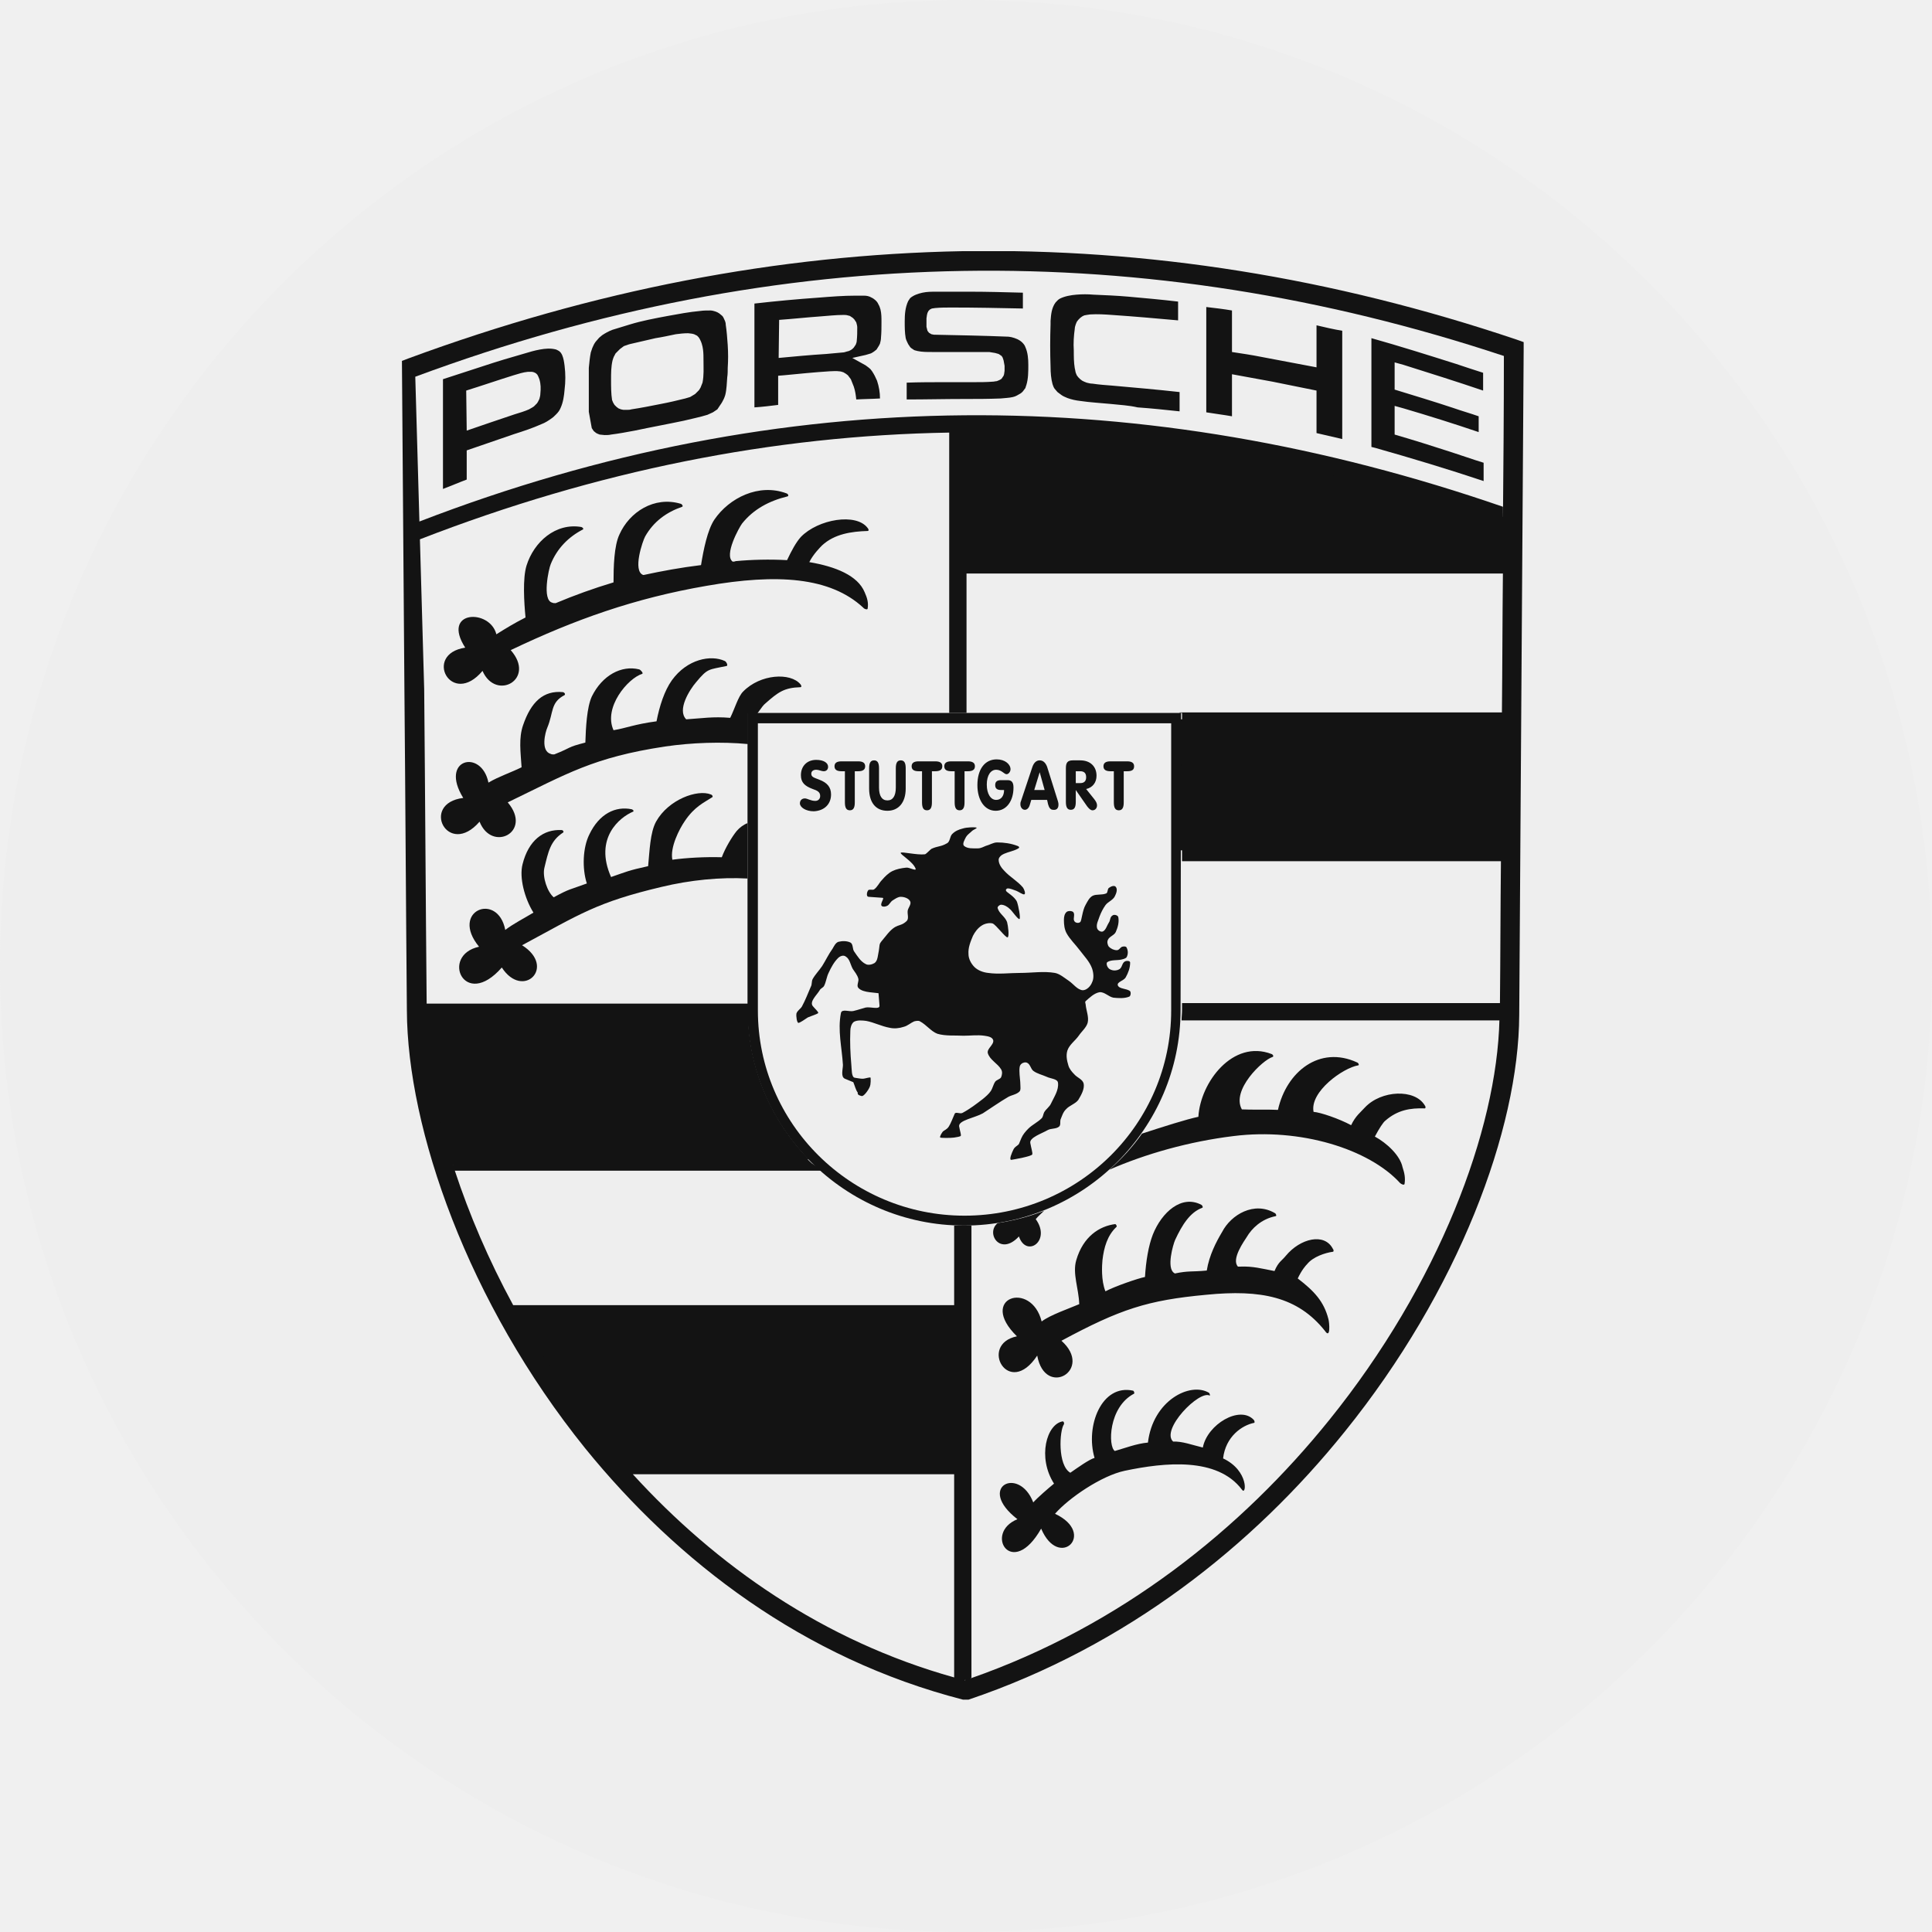
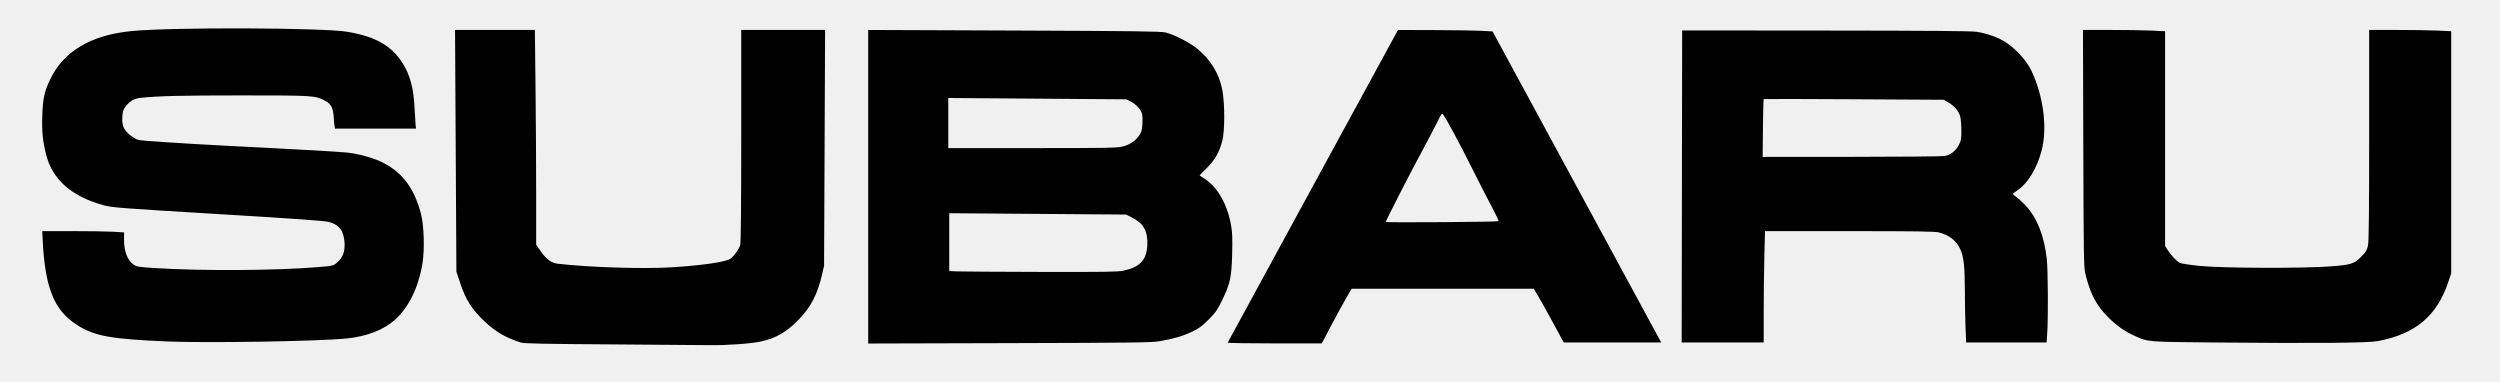
- <svg xmlns="http://www.w3.org/2000/svg" width="100" height="100" viewBox="0 0 100 100" fill="none">
-   <circle cx="50" cy="50" r="50" fill="#EEEEEE" />
-   <g clip-path="url(#clip0_152_29)">
-     <path d="M53.916 68.399C54.351 68.066 55.323 67.734 55.861 67.503C55.835 66.685 55.502 65.917 55.707 65.226C56.065 63.998 56.91 63.46 57.729 63.358C57.78 63.384 57.831 63.486 57.78 63.512C57.319 63.947 57.14 64.561 57.063 65.226C57.038 65.482 56.987 66.275 57.217 66.838C57.703 66.582 58.88 66.173 59.264 66.096C59.315 65.277 59.443 64.484 59.673 63.895C60.134 62.744 61.157 61.823 62.181 62.36C62.232 62.386 62.283 62.488 62.232 62.514C61.593 62.744 61.183 63.409 60.825 64.177C60.722 64.407 60.364 65.635 60.774 65.891C60.774 65.891 60.799 65.891 60.799 65.917C61.541 65.763 61.669 65.84 62.462 65.763C62.59 64.97 62.949 64.279 63.256 63.767C63.716 62.872 64.919 62.155 65.994 62.795C66.045 62.821 66.096 62.949 66.019 62.949C65.277 63.102 64.791 63.588 64.535 64.023C64.407 64.228 63.716 65.175 64.075 65.559C64.1 65.559 64.151 65.559 64.203 65.559C64.842 65.533 65.303 65.661 65.968 65.789C66.173 65.303 66.352 65.252 66.557 64.996C67.299 64.1 68.553 63.793 68.988 64.638C69.039 64.689 69.039 64.791 68.988 64.791C68.604 64.842 67.964 65.047 67.657 65.431C67.58 65.507 67.376 65.738 67.171 66.173C68.041 66.838 68.527 67.376 68.757 68.271C68.808 68.425 68.885 69.346 68.578 68.885C67.171 67.12 65.277 66.736 62.437 67.017C59.392 67.299 57.984 67.759 54.94 69.397C56.628 70.907 54.095 72.391 53.686 70.165C52.202 72.416 50.641 69.576 52.636 69.167C50.59 67.171 53.379 66.25 53.916 68.399Z" fill="#131313" />
-     <path d="M59.11 58.675C60.211 58.317 61.413 57.933 62.028 57.805C62.13 56.014 63.819 53.788 65.815 54.556C65.891 54.581 65.943 54.684 65.866 54.709C65.354 54.863 63.716 56.424 64.279 57.422C64.689 57.447 65.815 57.422 66.147 57.447C66.582 55.477 68.297 54.095 70.242 54.991C70.318 55.016 70.369 55.144 70.293 55.144C69.525 55.272 67.785 56.5 67.99 57.55C68.348 57.575 69.32 57.908 69.934 58.24C70.165 57.754 70.421 57.575 70.651 57.319C71.495 56.424 73.235 56.347 73.747 57.217C73.798 57.268 73.798 57.37 73.747 57.37C73.005 57.345 72.34 57.447 71.7 58.01C71.598 58.087 71.393 58.394 71.163 58.829C71.777 59.162 72.468 59.801 72.596 60.416C72.698 60.722 72.749 60.978 72.698 61.285C72.672 61.362 72.519 61.285 72.468 61.234C70.856 59.469 67.299 58.368 63.844 58.803C61.541 59.085 59.29 59.725 57.422 60.543C58.061 59.98 58.624 59.366 59.11 58.675ZM54.044 62.667C53.89 62.821 53.737 62.949 53.609 63.102C54.428 64.228 53.123 65.124 52.739 63.998C51.767 65.047 50.999 63.819 51.639 63.307C52.457 63.179 53.276 62.974 54.044 62.667Z" fill="#131313" />
-     <path d="M53.481 77.764C53.711 77.508 54.274 77.022 54.556 76.792C53.686 75.436 54.172 73.696 55.016 73.568C55.067 73.593 55.093 73.67 55.067 73.721C54.837 74.054 54.735 75.845 55.4 76.229C55.733 75.999 56.372 75.538 56.654 75.461C56.168 73.824 57.012 71.623 58.65 71.981C58.701 72.007 58.727 72.109 58.701 72.135C57.37 72.826 57.345 74.873 57.703 75.103C58.24 74.95 58.829 74.719 59.417 74.668C59.673 72.493 61.592 71.521 62.565 72.084C62.616 72.109 62.642 72.237 62.616 72.237C62.079 71.93 60.057 74.003 60.722 74.617C61.183 74.591 61.72 74.796 62.258 74.924C62.488 73.721 64.177 72.723 64.893 73.491C64.945 73.542 64.945 73.645 64.919 73.645C64.279 73.772 63.435 74.361 63.307 75.487C64.663 76.127 64.51 77.457 64.279 77.099C63 75.41 60.287 75.692 58.215 76.127C57.012 76.383 55.323 77.534 54.607 78.353C56.782 79.376 54.812 81.296 53.89 79.121C52.381 81.782 50.896 79.351 52.662 78.634C50.513 76.971 52.739 75.845 53.481 77.764Z" fill="#131313" />
-     <path d="M31.577 75.743C29.428 73.261 27.611 70.574 26.152 67.862H49.694V75.743H31.577Z" fill="#131313" />
-     <path d="M61.029 37.232H78.327V44.013H61.029V37.232Z" fill="#131313" />
-     <path d="M78.328 26.946L73.21 25.129L67.248 23.926L60.543 22.468L54.325 21.981H49.592V29.121H78.302L78.328 26.946Z" fill="#131313" />
-     <path d="M25.052 18.936C25.743 18.706 26.434 18.501 27.15 18.297C27.406 18.22 27.662 18.143 27.944 18.092C28.225 18.041 28.506 18.015 28.788 18.092L28.89 18.143C28.993 18.194 29.044 18.271 29.095 18.373C29.172 18.553 29.197 18.732 29.223 18.936C29.274 19.346 29.274 19.755 29.223 20.165C29.197 20.497 29.146 20.83 29.018 21.111C28.967 21.239 28.89 21.342 28.788 21.444C28.711 21.521 28.634 21.598 28.558 21.649C28.379 21.777 28.225 21.879 28.02 21.956C27.56 22.161 27.099 22.314 26.613 22.468C25.794 22.749 24.975 23.031 24.157 23.312V24.822C23.747 24.975 23.338 25.154 22.928 25.308V19.627C23.645 19.397 24.336 19.167 25.052 18.936ZM24.157 22.288C24.975 22.007 25.794 21.726 26.639 21.444C26.894 21.367 27.15 21.291 27.381 21.188L27.56 21.086L27.637 21.035L27.713 20.958L27.79 20.881L27.841 20.804L27.918 20.651C27.944 20.549 27.969 20.472 27.969 20.369C27.995 20.113 27.995 19.883 27.918 19.627L27.867 19.499L27.816 19.397L27.739 19.32L27.637 19.269L27.534 19.244H27.432H27.329C27.074 19.269 26.843 19.346 26.587 19.423C25.768 19.678 24.95 19.96 24.131 20.216L24.157 22.288ZM34.571 16.352C35.134 16.25 35.671 16.147 36.234 16.096C36.413 16.07 36.593 16.07 36.772 16.07C36.848 16.07 36.951 16.096 37.028 16.122C37.104 16.147 37.155 16.173 37.232 16.224C37.283 16.275 37.335 16.301 37.386 16.352C37.437 16.403 37.462 16.48 37.488 16.531C37.539 16.634 37.565 16.71 37.565 16.813C37.616 17.145 37.642 17.503 37.667 17.862C37.693 18.271 37.693 18.655 37.667 19.039C37.667 19.192 37.667 19.371 37.642 19.525C37.616 19.832 37.616 20.139 37.539 20.446C37.514 20.523 37.488 20.6 37.462 20.651C37.411 20.753 37.36 20.856 37.283 20.958L37.13 21.188L36.9 21.342C36.797 21.393 36.72 21.419 36.618 21.47C36.209 21.598 35.799 21.674 35.39 21.777C34.545 21.956 33.701 22.109 32.857 22.288C32.447 22.365 32.038 22.442 31.628 22.493C31.526 22.519 31.398 22.519 31.296 22.519L31.04 22.493C30.963 22.468 30.912 22.442 30.861 22.416L30.733 22.314L30.63 22.161L30.477 21.316V19.039C30.502 18.783 30.528 18.501 30.579 18.245L30.656 18.015C30.707 17.887 30.758 17.785 30.835 17.683L31.014 17.478L31.168 17.35C31.321 17.248 31.5 17.145 31.705 17.069L32.626 16.787C33.215 16.608 33.88 16.48 34.571 16.352ZM33.931 17.503L32.601 17.811C32.498 17.836 32.396 17.887 32.294 17.913L32.191 17.99L32.089 18.066L32.012 18.143L31.935 18.22L31.859 18.297L31.807 18.399C31.756 18.476 31.731 18.578 31.705 18.655C31.628 18.988 31.628 19.32 31.628 19.653C31.628 20.011 31.628 20.369 31.68 20.702L31.731 20.83L31.807 20.958L31.91 21.06L32.012 21.137L32.14 21.188L32.268 21.214H32.422C32.524 21.214 32.601 21.214 32.678 21.188C33.189 21.111 33.701 21.009 34.213 20.907C34.622 20.83 35.057 20.728 35.467 20.625C35.543 20.6 35.646 20.574 35.722 20.549L35.85 20.472L35.978 20.395L36.081 20.293L36.183 20.19L36.26 20.062L36.311 19.934L36.362 19.806C36.439 19.423 36.413 19.064 36.413 18.68C36.413 18.476 36.413 18.271 36.388 18.092L36.362 17.939C36.337 17.836 36.311 17.734 36.26 17.631L36.209 17.529L36.157 17.452L36.081 17.375L36.03 17.35L35.927 17.299L35.825 17.273L35.62 17.248C35.39 17.248 35.185 17.273 34.98 17.299C34.622 17.375 34.264 17.452 33.931 17.503ZM42.376 15.405C43.015 15.354 43.655 15.303 44.295 15.303C44.423 15.303 44.576 15.303 44.704 15.303C44.858 15.303 44.986 15.328 45.114 15.405C45.165 15.431 45.216 15.456 45.241 15.482C45.344 15.559 45.42 15.636 45.472 15.763C45.523 15.84 45.548 15.943 45.574 16.019C45.625 16.224 45.625 16.454 45.625 16.659C45.625 16.941 45.625 17.196 45.6 17.478C45.6 17.58 45.574 17.683 45.548 17.785L45.497 17.887C45.446 17.964 45.42 18.015 45.369 18.092L45.241 18.194C45.19 18.22 45.139 18.271 45.062 18.297C44.986 18.322 44.883 18.348 44.806 18.373L44.115 18.527L44.806 18.911C44.909 18.988 44.986 19.039 45.062 19.116L45.139 19.218C45.241 19.371 45.318 19.525 45.395 19.704C45.497 20.011 45.548 20.318 45.548 20.625C45.139 20.651 44.73 20.651 44.32 20.676C44.295 20.446 44.269 20.241 44.192 20.011L44.09 19.755L44.039 19.627L43.962 19.525L43.885 19.423L43.783 19.346L43.655 19.269C43.578 19.244 43.501 19.218 43.425 19.218C43.271 19.192 43.092 19.218 42.938 19.218C42.145 19.269 41.378 19.346 40.584 19.423L40.277 19.448V20.958C39.868 21.009 39.458 21.06 39.049 21.086V15.712C40.175 15.584 41.275 15.482 42.376 15.405ZM40.303 18.527C41.122 18.45 41.941 18.373 42.759 18.322C43.041 18.297 43.322 18.271 43.604 18.245C43.681 18.245 43.757 18.22 43.834 18.194L43.936 18.169L44.039 18.118L44.115 18.066L44.192 17.99L44.243 17.913L44.295 17.836C44.32 17.759 44.346 17.708 44.346 17.631C44.371 17.401 44.371 17.171 44.371 16.941C44.371 16.864 44.346 16.787 44.32 16.685L44.269 16.608L44.218 16.531L44.141 16.454L44.064 16.403L43.988 16.352L43.885 16.326C43.809 16.301 43.732 16.301 43.655 16.301C43.245 16.301 42.836 16.352 42.452 16.378C41.736 16.429 41.045 16.506 40.328 16.557L40.303 18.527ZM49.003 19.781C49.464 19.781 49.924 19.781 50.41 19.781C50.717 19.781 51.05 19.781 51.383 19.755C51.459 19.755 51.511 19.73 51.587 19.73C51.664 19.704 51.715 19.678 51.767 19.653L51.843 19.602L51.894 19.525L51.946 19.448L51.971 19.371L51.997 19.192V18.936L51.946 18.655L51.92 18.578L51.894 18.501L51.843 18.425L51.767 18.373L51.69 18.322L51.511 18.271L51.204 18.22H50.82H48.235C47.979 18.22 47.724 18.22 47.493 18.169C47.416 18.143 47.365 18.143 47.314 18.118L47.237 18.066L47.161 18.015L47.109 17.964L47.058 17.887L47.007 17.811C46.956 17.708 46.905 17.606 46.879 17.503C46.828 17.222 46.828 16.915 46.828 16.634C46.828 16.275 46.853 15.917 47.007 15.584C47.033 15.533 47.084 15.482 47.109 15.431C47.288 15.277 47.519 15.2 47.749 15.149C47.979 15.098 48.235 15.098 48.466 15.098C49.029 15.098 49.592 15.098 50.154 15.098C51.076 15.098 52.022 15.124 52.944 15.149V15.968C51.715 15.943 50.487 15.917 49.259 15.917C48.977 15.917 48.696 15.917 48.414 15.943C48.363 15.943 48.286 15.968 48.235 15.968L48.133 16.019L48.056 16.096L48.005 16.198L47.979 16.301L47.954 16.48C47.954 16.634 47.954 16.761 47.954 16.915L47.979 17.017L48.005 17.12L48.082 17.222L48.21 17.299L48.338 17.324C49.617 17.35 50.922 17.375 52.202 17.427L52.355 17.452C52.56 17.503 52.764 17.58 52.918 17.734C52.995 17.811 53.046 17.887 53.072 17.964C53.2 18.245 53.225 18.578 53.225 18.885C53.225 19.244 53.225 19.602 53.123 19.934C53.097 19.986 53.097 20.037 53.072 20.088L52.995 20.19C52.944 20.267 52.892 20.318 52.816 20.369C52.688 20.446 52.56 20.523 52.432 20.549C52.227 20.6 51.997 20.6 51.792 20.625C51.152 20.651 50.538 20.651 49.898 20.651C48.901 20.651 47.903 20.676 46.93 20.676C46.93 20.395 46.93 20.088 46.93 19.806C47.596 19.781 48.261 19.781 48.926 19.781H49.003ZM57.473 20.907C56.961 20.856 56.424 20.83 55.912 20.753C55.681 20.728 55.451 20.676 55.246 20.6C55.144 20.549 55.042 20.523 54.94 20.446C54.863 20.395 54.812 20.344 54.735 20.293C54.684 20.241 54.632 20.165 54.581 20.113C54.53 20.037 54.505 19.96 54.479 19.883C54.402 19.602 54.377 19.295 54.377 18.988C54.351 18.245 54.351 17.529 54.377 16.787V16.608C54.402 16.275 54.428 15.943 54.632 15.661C54.709 15.584 54.76 15.508 54.863 15.456C55.119 15.328 55.426 15.277 55.707 15.252C56.014 15.226 56.296 15.226 56.603 15.252C57.191 15.277 57.805 15.303 58.394 15.354C59.264 15.431 60.108 15.508 60.978 15.61V16.582C59.827 16.48 58.701 16.378 57.55 16.301C57.191 16.275 56.807 16.25 56.424 16.275L56.245 16.301L56.117 16.326L56.014 16.378L55.912 16.454L55.809 16.557L55.733 16.659L55.681 16.787C55.656 16.864 55.63 16.941 55.63 17.017C55.579 17.375 55.554 17.759 55.579 18.143C55.579 18.45 55.579 18.757 55.63 19.064C55.656 19.141 55.656 19.218 55.681 19.295L55.733 19.423L55.809 19.525L55.912 19.627L56.014 19.704L56.117 19.755L56.245 19.806C56.347 19.832 56.449 19.858 56.552 19.858C56.884 19.909 57.242 19.934 57.575 19.96C58.727 20.062 59.904 20.165 61.055 20.293C61.055 20.6 61.055 20.881 61.055 21.188V21.291C60.339 21.214 59.597 21.137 58.88 21.086C58.445 20.983 57.959 20.958 57.473 20.907ZM65.303 18.476C66.25 18.655 67.196 18.834 68.143 19.013V16.838C68.578 16.941 69.013 17.043 69.474 17.12V22.724C69.039 22.621 68.604 22.519 68.143 22.416V20.216C67.376 20.062 66.633 19.909 65.866 19.755C65.175 19.627 64.458 19.499 63.767 19.371V21.547C63.333 21.47 62.898 21.419 62.437 21.342V15.891C62.872 15.943 63.333 15.994 63.767 16.07V18.22C64.279 18.297 64.791 18.373 65.303 18.476ZM75.359 18.834C75.82 18.988 76.28 19.141 76.766 19.295V20.216C75.41 19.755 74.028 19.32 72.647 18.885L72.186 18.757V20.165C73.184 20.472 74.208 20.779 75.206 21.111C75.641 21.265 76.101 21.393 76.536 21.547V22.365C75.257 21.93 73.952 21.521 72.647 21.137L72.186 21.009V22.493C73.159 22.775 74.131 23.082 75.078 23.389C75.641 23.568 76.204 23.773 76.792 23.952V24.899C74.95 24.284 73.082 23.721 71.188 23.184L70.984 23.133V17.503C72.442 17.913 73.901 18.373 75.359 18.834Z" fill="#131313" />
-     <path d="M22.851 60.006C22.033 57.268 21.598 54.709 21.572 52.508H38.716C38.767 55.4 39.97 58.061 41.864 60.006H22.851Z" fill="#131313" />
-     <path d="M20.804 18.68L21.137 18.553C30.707 15.021 40.252 13.179 49.822 13C59.392 12.846 68.936 14.356 78.507 17.58L78.865 17.708V18.066C78.788 29.556 78.711 41.045 78.635 52.534C78.609 58.471 75.487 66.813 69.602 74.105C64.868 79.991 58.317 85.211 50.129 87.974H49.847C41.582 85.85 35.057 80.835 30.298 74.975C24.208 67.427 21.086 58.419 21.06 52.304C21.009 46.751 20.984 41.198 20.932 35.671L20.804 18.68ZM31.961 75.436H49.361V68.45H27.048C26.971 68.322 26.895 68.194 26.843 68.066C28.046 70.216 29.453 72.34 31.065 74.361C31.372 74.719 31.654 75.078 31.961 75.436ZM49.387 76.306H32.754C37.053 81.014 42.606 84.929 49.387 86.823V76.306ZM32.396 75.922C32.37 75.897 32.37 75.897 32.37 75.871C32.37 75.897 32.396 75.922 32.396 75.922ZM26.562 67.555H49.387V63.435C49.566 63.435 49.745 63.435 49.924 63.435C50.052 63.435 50.154 63.435 50.282 63.435V86.848C50.257 86.848 50.231 86.874 50.231 86.874C58.01 84.162 64.254 79.146 68.808 73.491C74.464 66.48 77.483 58.496 77.611 52.764C77.611 52.79 77.611 52.79 77.611 52.816H61.158C61.158 52.636 61.183 52.457 61.183 52.278V51.92H77.637C77.662 49.464 77.662 47.007 77.688 44.576H61.183V43.706H77.688C77.713 41.71 77.713 39.74 77.739 37.77H61.183V36.9H61.055V36.874H77.739C77.764 34.469 77.764 32.089 77.79 29.684H50.027V36.9H49.131V22.391C40.021 22.544 30.886 24.361 21.726 27.918L21.7 26.997C31.117 23.363 40.533 21.572 49.924 21.495C59.238 21.419 68.527 23.031 77.79 26.229C77.79 26.536 77.79 26.843 77.79 27.15C77.816 24.233 77.841 21.316 77.841 18.425C68.501 15.328 59.162 13.87 49.847 14.023C40.38 14.177 30.938 15.994 21.495 19.499L21.956 35.671C22.007 41.096 22.033 46.521 22.084 51.971C22.084 51.971 22.084 51.971 22.084 51.946H38.742V52.304C38.742 52.483 38.742 52.662 38.768 52.841H22.058C22.11 54.888 22.544 57.268 23.287 59.776C23.287 59.75 23.261 59.724 23.261 59.699H41.531C41.685 59.878 41.838 60.057 42.017 60.211L42.58 60.595H23.542C24.285 62.846 25.282 65.201 26.562 67.555ZM23.491 60.415C23.466 60.364 23.466 60.313 23.44 60.288C23.466 60.339 23.491 60.364 23.491 60.415ZM23.389 60.083C23.363 60.032 23.363 59.98 23.338 59.929C23.363 59.98 23.389 60.032 23.389 60.083ZM77.585 52.304V52.33C77.585 52.33 77.585 52.33 77.585 52.304ZM77.585 52.457V52.483C77.585 52.483 77.585 52.483 77.585 52.457ZM77.585 52.457C77.585 52.432 77.585 52.432 77.585 52.432V52.457ZM77.585 52.381C77.585 52.355 77.585 52.355 77.585 52.355V52.381ZM77.585 51.997C77.585 51.971 77.585 51.971 77.585 51.971V51.997ZM50.027 28.814H77.764C77.764 28.967 77.764 29.095 77.764 29.249C77.764 28.558 77.764 27.867 77.764 27.176C68.527 23.952 59.29 22.34 50.027 22.391V28.814ZM49.975 86.951C49.95 86.951 49.95 86.951 49.924 86.976C49.95 86.976 49.95 86.976 49.975 86.951ZM49.617 86.9C49.54 86.874 49.489 86.874 49.412 86.848C49.489 86.848 49.566 86.874 49.617 86.9Z" fill="#131313" />
-     <path d="M25.692 32.831C26.178 32.524 26.69 32.217 27.201 31.961C27.125 31.168 27.048 29.94 27.253 29.274C27.637 28.046 28.762 27.048 30.093 27.278C30.17 27.304 30.221 27.381 30.17 27.406C29.428 27.79 28.839 28.379 28.506 29.198C28.404 29.428 28.046 31.066 28.583 31.193C28.634 31.219 28.686 31.219 28.762 31.219C29.735 30.81 30.733 30.451 31.756 30.144C31.756 29.351 31.782 28.251 32.063 27.662C32.575 26.511 33.855 25.666 35.236 26.076C35.313 26.101 35.364 26.204 35.313 26.229C34.494 26.511 33.829 26.997 33.394 27.765C33.266 27.995 32.729 29.556 33.292 29.761H33.317C34.264 29.556 35.236 29.377 36.285 29.249C36.413 28.455 36.618 27.432 36.976 26.895C37.744 25.769 39.279 25.001 40.712 25.538C40.789 25.564 40.84 25.666 40.764 25.692C39.817 25.922 38.998 26.357 38.409 27.099C38.256 27.304 37.462 28.737 37.923 29.07C37.974 29.07 38.026 29.07 38.077 29.044C38.895 28.967 39.842 28.942 40.738 28.993C40.968 28.507 41.199 28.072 41.454 27.79C42.35 26.869 44.32 26.536 44.909 27.329C44.96 27.381 44.986 27.483 44.909 27.483C44.064 27.509 43.194 27.637 42.555 28.225C42.452 28.328 42.094 28.686 41.889 29.095C43.245 29.325 44.397 29.786 44.755 30.656C44.883 30.938 44.96 31.193 44.909 31.5C44.909 31.577 44.73 31.526 44.678 31.449C42.964 29.863 40.226 29.684 36.567 30.323C32.857 30.963 29.76 32.063 26.434 33.65C27.765 35.16 25.666 36.311 24.975 34.725C23.363 36.644 21.879 33.855 24.08 33.522C22.826 31.577 25.359 31.5 25.692 32.831Z" fill="#131313" />
-     <path d="M26.152 48.133C26.587 47.8 27.15 47.519 27.611 47.237C27.15 46.495 26.869 45.421 27.048 44.73C27.355 43.502 28.123 42.913 29.07 42.964C29.146 42.964 29.197 43.066 29.146 43.092C28.481 43.527 28.379 44.09 28.174 44.934C28.072 45.395 28.327 46.163 28.66 46.444C29.505 45.984 29.479 46.06 30.375 45.728C30.119 44.934 30.17 43.86 30.503 43.194C31.014 42.12 31.859 41.71 32.703 41.889C32.78 41.915 32.831 41.992 32.754 42.017C32.089 42.299 30.733 43.373 31.628 45.395C32.447 45.114 32.498 45.062 33.547 44.832C33.624 44.039 33.65 43.092 33.957 42.529C34.597 41.378 36.106 40.84 36.797 41.122C36.874 41.147 36.925 41.25 36.848 41.275C36.465 41.531 35.953 41.736 35.441 42.504C35.16 42.913 34.673 43.86 34.801 44.499C35.543 44.397 36.516 44.346 37.36 44.371C37.539 43.885 37.898 43.297 38.128 43.015C38.281 42.836 38.486 42.683 38.691 42.606V45.472C37.283 45.395 35.722 45.549 34.238 45.907C30.886 46.7 30.016 47.314 27.022 48.926C28.814 50.052 27.074 51.767 25.973 50.078C24.029 52.304 22.775 49.438 24.796 49.003C23.261 47.135 25.769 46.137 26.152 48.133Z" fill="#131313" />
-     <path d="M25.282 40.508C25.794 40.201 26.485 39.97 26.997 39.714C26.946 38.921 26.843 38.205 27.073 37.539C27.483 36.337 28.123 35.723 29.146 35.825C29.223 35.85 29.274 35.927 29.223 35.978C28.481 36.362 28.66 36.874 28.327 37.667C28.225 37.898 27.969 38.87 28.506 39.023C28.558 39.049 28.609 39.049 28.686 39.049C29.658 38.665 29.3 38.691 30.298 38.435C30.323 37.667 30.374 36.618 30.63 36.055C31.168 34.955 32.166 34.417 33.087 34.648C33.164 34.673 33.317 34.853 33.24 34.878C32.498 35.108 31.219 36.618 31.756 37.795C32.396 37.693 32.831 37.488 33.982 37.335C34.136 36.541 34.392 35.748 34.776 35.211C35.569 34.111 36.797 33.88 37.514 34.213C37.59 34.238 37.693 34.443 37.616 34.469C36.669 34.673 36.644 34.571 36.029 35.313C35.697 35.697 35.032 36.746 35.518 37.232C36.337 37.181 36.9 37.079 37.795 37.156C38.025 36.695 38.205 36.055 38.46 35.799C39.356 34.878 40.917 34.801 41.429 35.416C41.48 35.467 41.505 35.569 41.429 35.569C40.584 35.595 40.277 35.825 39.612 36.413C39.535 36.465 39.382 36.669 39.203 36.925H38.716V38.512C37.334 38.384 35.825 38.435 34.417 38.64C30.707 39.203 29.351 40.047 26.28 41.531C27.585 43.066 25.461 44.141 24.822 42.529C23.184 44.423 21.726 41.582 23.977 41.301C22.724 39.279 24.924 38.742 25.282 40.508Z" fill="#131313" />
-     <path d="M60.62 37.437V52.304C60.62 58.164 55.835 62.923 49.924 62.923C44.039 62.923 39.228 58.164 39.228 52.304V37.437H60.62ZM61.132 36.9H38.691V52.278C38.691 58.394 43.732 63.435 49.899 63.435C56.091 63.435 61.106 58.394 61.106 52.278L61.132 36.9Z" fill="#131313" />
-     <path d="M49.438 47.8C49.541 47.903 49.771 47.775 49.847 47.672C50.027 47.391 50.001 47.033 50.027 46.674C50.052 46.291 50.052 45.958 49.924 45.6C49.72 44.986 49.438 44.499 48.747 44.397C48.67 44.371 48.517 44.525 48.568 44.576C49.029 45.062 49.208 45.037 49.336 45.779C49.464 46.495 49.387 47.749 49.438 47.8ZM44.602 56.731C44.704 56.756 44.934 56.449 45.011 56.27C45.088 56.117 45.062 55.809 45.062 55.784C45.037 55.733 44.781 55.835 44.653 55.835C44.525 55.835 44.423 55.809 44.244 55.784C44.065 55.758 44.09 55.349 44.065 55.119C44.013 54.53 43.988 53.941 44.013 53.353C44.013 53.2 44.065 52.995 44.193 52.892C44.372 52.79 44.627 52.816 44.832 52.841C45.242 52.918 45.625 53.123 46.06 53.2C46.291 53.251 46.547 53.225 46.777 53.148C46.982 53.097 47.135 52.944 47.314 52.867C47.417 52.841 47.545 52.816 47.621 52.867C47.954 53.046 48.184 53.379 48.517 53.507C48.952 53.635 49.413 53.583 49.873 53.609C50.231 53.609 50.59 53.558 50.948 53.609C51.101 53.635 51.357 53.66 51.408 53.839C51.46 54.069 51.076 54.274 51.127 54.505C51.229 54.863 51.639 55.042 51.818 55.349C51.895 55.477 51.869 55.63 51.818 55.758C51.767 55.861 51.587 55.886 51.511 55.989C51.408 56.142 51.383 56.321 51.281 56.475C51.178 56.628 51.025 56.756 50.871 56.884C50.538 57.14 50.206 57.396 49.822 57.601C49.694 57.678 49.464 57.524 49.413 57.652C49.31 57.882 49.208 58.164 49.105 58.317C49.003 58.471 48.875 58.496 48.798 58.573C48.722 58.675 48.619 58.855 48.67 58.88C48.722 58.906 49.208 58.906 49.387 58.88C49.566 58.855 49.668 58.829 49.72 58.803C49.771 58.752 49.694 58.599 49.643 58.292C49.617 57.984 50.462 57.857 50.871 57.626C51.306 57.345 51.741 57.038 52.176 56.782C52.355 56.679 52.611 56.654 52.765 56.5C52.841 56.424 52.816 56.296 52.816 56.193C52.816 55.937 52.765 55.682 52.765 55.426C52.765 55.298 52.765 55.144 52.867 55.067C52.944 54.991 53.097 54.965 53.174 55.016C53.328 55.093 53.353 55.323 53.481 55.426C53.686 55.579 53.942 55.63 54.172 55.733C54.377 55.835 54.735 55.835 54.761 56.04C54.812 56.424 54.556 56.782 54.402 57.114C54.325 57.294 54.146 57.396 54.044 57.575C53.993 57.678 53.993 57.805 53.916 57.882C53.711 58.087 53.43 58.215 53.225 58.419C53.072 58.573 52.944 58.727 52.867 58.906C52.816 59.008 52.79 59.11 52.739 59.213C52.662 59.315 52.534 59.341 52.458 59.494C52.381 59.648 52.202 60.057 52.355 60.032C52.509 60.006 53.404 59.852 53.43 59.75C53.456 59.673 53.379 59.443 53.328 59.162C53.276 58.88 53.916 58.675 54.223 58.496C54.402 58.394 54.658 58.445 54.812 58.317C54.914 58.24 54.863 58.061 54.889 57.959C54.965 57.78 55.016 57.575 55.17 57.422C55.349 57.217 55.656 57.14 55.81 56.935C55.963 56.679 56.142 56.372 56.091 56.091C56.04 55.861 55.758 55.784 55.605 55.605C55.477 55.477 55.349 55.323 55.298 55.144C55.221 54.888 55.17 54.632 55.247 54.377C55.349 54.069 55.656 53.865 55.835 53.609C55.989 53.379 56.219 53.2 56.296 52.944C56.373 52.636 56.219 52.304 56.194 51.997C56.194 51.946 56.142 51.869 56.194 51.818C56.398 51.639 56.629 51.408 56.91 51.357C57.166 51.331 57.371 51.587 57.626 51.639C57.882 51.664 58.189 51.69 58.445 51.587C58.522 51.562 58.548 51.383 58.496 51.306C58.317 51.152 57.934 51.204 57.857 50.999C57.806 50.82 58.164 50.769 58.266 50.589C58.394 50.359 58.496 50.103 58.496 49.822C58.496 49.719 58.292 49.719 58.215 49.771C58.087 49.847 58.087 50.026 57.985 50.129C57.908 50.206 57.78 50.231 57.678 50.231C57.575 50.231 57.422 50.18 57.371 50.103C57.294 50.026 57.243 49.847 57.319 49.796C57.524 49.668 57.806 49.719 58.036 49.668C58.138 49.643 58.266 49.617 58.317 49.54C58.394 49.387 58.394 49.208 58.317 49.054C58.292 48.977 58.164 48.977 58.087 49.003C57.985 49.029 57.934 49.182 57.806 49.182C57.652 49.182 57.498 49.105 57.396 49.003C57.319 48.901 57.294 48.747 57.345 48.645C57.422 48.466 57.678 48.414 57.754 48.235C57.857 48.005 57.934 47.724 57.882 47.468C57.857 47.365 57.652 47.314 57.575 47.391C57.447 47.468 57.473 47.647 57.396 47.749C57.294 47.903 57.243 48.133 57.089 48.21C56.987 48.261 56.808 48.158 56.782 48.031C56.731 47.826 56.859 47.621 56.91 47.442C56.987 47.237 57.089 47.033 57.217 46.853C57.345 46.674 57.601 46.598 57.703 46.393C57.78 46.239 57.857 46.035 57.754 45.907C57.678 45.804 57.498 45.881 57.396 45.958C57.319 46.009 57.345 46.188 57.268 46.239C57.038 46.342 56.756 46.265 56.552 46.367C56.373 46.47 56.296 46.649 56.194 46.828C56.014 47.135 55.989 47.672 55.912 47.724C55.835 47.8 55.656 47.775 55.605 47.672C55.528 47.544 55.656 47.34 55.554 47.212C55.477 47.135 55.272 47.135 55.196 47.212C55.093 47.314 55.068 47.468 55.068 47.621C55.068 47.852 55.093 48.082 55.196 48.286C55.375 48.619 55.656 48.875 55.886 49.182C56.117 49.489 56.398 49.771 56.526 50.129C56.603 50.359 56.629 50.641 56.526 50.845C56.449 51.05 56.245 51.255 56.04 51.255C55.758 51.229 55.554 50.922 55.324 50.769C55.093 50.615 54.863 50.41 54.607 50.359C54.019 50.257 53.404 50.359 52.79 50.359C52.253 50.359 51.69 50.436 51.153 50.359C50.897 50.334 50.615 50.231 50.436 50.052C50.257 49.873 50.129 49.617 50.129 49.387C50.103 49.054 50.231 48.747 50.359 48.44C50.462 48.235 50.615 48.031 50.82 47.903C50.973 47.8 51.229 47.749 51.383 47.8C51.562 47.877 52.048 48.542 52.151 48.517C52.253 48.491 52.176 47.903 52.125 47.724C52.023 47.442 51.715 47.288 51.639 47.007C51.613 46.93 51.741 46.828 51.818 46.828C51.971 46.828 52.151 46.93 52.278 47.058C52.355 47.109 52.688 47.596 52.765 47.57C52.841 47.544 52.713 46.879 52.637 46.674C52.509 46.393 52.099 46.188 52.074 46.111C52.048 46.06 52.074 46.009 52.151 45.983C52.304 45.983 52.458 46.06 52.611 46.111C52.739 46.163 52.944 46.316 53.02 46.291C53.097 46.265 53.02 46.035 52.944 45.932C52.662 45.6 52.278 45.395 51.997 45.088C51.843 44.934 51.69 44.73 51.69 44.499C51.69 44.371 51.843 44.243 51.971 44.192C52.202 44.09 52.509 44.039 52.713 43.911C52.79 43.86 52.739 43.809 52.662 43.783C52.33 43.655 51.971 43.604 51.613 43.604C51.408 43.604 51.229 43.732 51.025 43.783C50.897 43.834 50.769 43.911 50.615 43.911C50.359 43.911 50.078 43.936 49.899 43.783C49.796 43.681 49.924 43.476 50.001 43.322C50.078 43.194 50.206 43.118 50.308 43.015C50.385 42.938 50.615 42.862 50.538 42.836C50.462 42.81 50.052 42.81 49.822 42.887C49.617 42.938 49.438 43.015 49.285 43.169C49.157 43.297 49.182 43.578 49.003 43.655C48.696 43.834 48.542 43.783 48.21 43.936C48.133 43.988 47.954 44.192 47.877 44.218C47.468 44.269 46.649 44.064 46.623 44.141C46.572 44.218 47.263 44.602 47.391 44.96C47.442 45.114 47.058 44.883 46.905 44.909C46.649 44.934 46.393 44.986 46.188 45.088C45.984 45.19 45.804 45.369 45.651 45.548C45.498 45.702 45.421 45.907 45.242 46.035C45.165 46.086 44.986 46.009 44.934 46.086C44.858 46.188 44.832 46.419 44.96 46.419L45.677 46.47C45.804 46.47 45.549 46.751 45.625 46.879C45.677 46.956 45.856 46.93 45.932 46.879C46.035 46.828 46.086 46.674 46.214 46.598C46.342 46.521 46.47 46.419 46.623 46.419C46.803 46.419 47.033 46.495 47.109 46.649C47.186 46.802 47.007 46.981 46.982 47.135C46.956 47.314 47.058 47.544 46.93 47.672C46.547 48.031 46.419 47.724 45.856 48.44C45.395 49.003 45.6 48.696 45.446 49.438C45.421 49.592 45.395 49.745 45.267 49.847C45.139 49.924 44.934 49.975 44.807 49.898C44.551 49.771 44.397 49.515 44.218 49.259C44.116 49.131 44.167 48.901 44.039 48.798C43.86 48.696 43.604 48.696 43.399 48.747C43.246 48.798 43.169 48.977 43.092 49.105C42.887 49.387 42.734 49.719 42.555 50.001C42.401 50.231 42.197 50.436 42.069 50.666C41.992 50.794 42.043 50.948 41.966 51.076C41.813 51.434 41.685 51.767 41.506 52.099C41.429 52.227 41.275 52.304 41.224 52.457C41.199 52.611 41.25 52.944 41.327 52.944C41.403 52.944 41.659 52.764 41.813 52.662C41.992 52.585 42.325 52.483 42.35 52.432C42.376 52.381 42.171 52.202 42.069 52.074C41.889 51.843 42.273 51.511 42.427 51.255C42.478 51.152 42.606 51.127 42.657 51.024C42.76 50.82 42.785 50.564 42.887 50.359C43.015 50.078 43.169 49.796 43.374 49.592C43.476 49.489 43.655 49.412 43.783 49.515C43.988 49.643 44.013 49.924 44.141 50.154C44.244 50.308 44.372 50.462 44.423 50.641C44.474 50.794 44.32 50.999 44.423 51.127C44.551 51.28 44.807 51.331 45.011 51.357L45.472 51.408L45.523 52.048C45.549 52.278 45.037 52.099 44.807 52.15C44.602 52.202 44.397 52.278 44.167 52.33C43.962 52.381 43.578 52.202 43.527 52.432C43.348 53.327 43.578 54.223 43.63 55.119C43.63 55.349 43.502 55.733 43.732 55.835L44.167 56.014C44.244 56.193 44.295 56.424 44.397 56.552C44.372 56.679 44.499 56.705 44.602 56.731Z" fill="#131313" />
-     <path d="M58.701 39.663C58.701 39.484 58.573 39.407 58.343 39.407H57.473C57.243 39.407 57.115 39.484 57.115 39.663C57.115 39.842 57.243 39.919 57.473 39.919H57.652V41.531C57.652 41.813 57.729 41.941 57.908 41.941C58.087 41.941 58.164 41.813 58.164 41.531V39.919H58.343C58.599 39.919 58.701 39.842 58.701 39.663ZM56.219 40.226C56.219 40.431 56.117 40.533 55.912 40.533H55.682V39.919H55.912C56.117 39.919 56.219 40.021 56.219 40.226ZM56.782 41.685C56.782 41.582 56.731 41.48 56.629 41.352L56.219 40.84C56.552 40.764 56.756 40.508 56.756 40.149C56.756 39.689 56.449 39.356 55.912 39.356H55.528C55.247 39.356 55.17 39.484 55.17 39.766V41.505C55.17 41.787 55.247 41.915 55.426 41.915C55.605 41.915 55.682 41.787 55.682 41.505V40.891L56.27 41.736C56.373 41.864 56.449 41.941 56.552 41.941C56.68 41.941 56.782 41.838 56.782 41.685ZM54.07 40.891H53.532L53.814 39.97L54.07 40.891ZM54.786 41.659C54.786 41.608 54.786 41.557 54.761 41.48L54.198 39.689C54.121 39.484 53.993 39.356 53.814 39.356C53.635 39.356 53.507 39.484 53.43 39.714L52.841 41.48C52.816 41.531 52.816 41.582 52.816 41.633C52.816 41.787 52.918 41.915 53.046 41.915C53.148 41.915 53.251 41.838 53.302 41.659L53.379 41.403H54.198L54.249 41.633C54.3 41.813 54.377 41.915 54.505 41.915C54.684 41.941 54.786 41.838 54.786 41.659ZM52.458 40.764C52.458 40.482 52.355 40.38 52.151 40.38H51.818C51.613 40.38 51.511 40.456 51.511 40.636C51.511 40.815 51.613 40.891 51.818 40.891H51.971C51.971 41.199 51.818 41.403 51.562 41.403C51.281 41.403 51.076 41.096 51.076 40.61C51.076 40.124 51.281 39.842 51.562 39.842C51.843 39.842 51.971 40.073 52.099 40.073C52.202 40.073 52.304 39.945 52.304 39.817C52.304 39.561 52.023 39.305 51.588 39.305C50.973 39.305 50.59 39.817 50.59 40.636C50.59 41.429 50.973 41.966 51.536 41.966C52.099 41.966 52.458 41.454 52.458 40.764ZM50.462 39.663C50.462 39.484 50.334 39.407 50.103 39.407H49.233C49.003 39.407 48.875 39.484 48.875 39.663C48.875 39.842 49.003 39.919 49.233 39.919H49.413V41.531C49.413 41.813 49.489 41.941 49.668 41.941C49.847 41.941 49.924 41.813 49.924 41.531V39.919H50.103C50.334 39.919 50.462 39.842 50.462 39.663ZM48.773 39.663C48.773 39.484 48.645 39.407 48.415 39.407H47.545C47.314 39.407 47.186 39.484 47.186 39.663C47.186 39.842 47.314 39.919 47.545 39.919H47.724V41.531C47.724 41.813 47.8 41.941 47.98 41.941C48.159 41.941 48.236 41.813 48.236 41.531V39.919H48.415C48.645 39.919 48.773 39.842 48.773 39.663ZM46.879 40.815V39.766C46.879 39.484 46.803 39.356 46.623 39.356C46.444 39.356 46.367 39.484 46.367 39.766V40.764C46.367 41.199 46.214 41.429 45.932 41.429C45.651 41.429 45.498 41.199 45.498 40.764V39.766C45.498 39.484 45.421 39.356 45.242 39.356C45.062 39.356 44.986 39.484 44.986 39.766V40.815C44.986 41.557 45.344 41.966 45.932 41.966C46.495 41.966 46.879 41.557 46.879 40.815ZM44.781 39.663C44.781 39.484 44.653 39.407 44.423 39.407H43.553C43.322 39.407 43.194 39.484 43.194 39.663C43.194 39.842 43.322 39.919 43.553 39.919H43.732V41.531C43.732 41.813 43.809 41.941 43.988 41.941C44.167 41.941 44.244 41.813 44.244 41.531V39.919H44.423C44.653 39.919 44.781 39.842 44.781 39.663ZM43.015 41.122C43.015 40.738 42.811 40.508 42.401 40.354C42.145 40.252 41.992 40.226 41.992 40.047C41.992 39.919 42.094 39.842 42.248 39.842C42.376 39.842 42.529 39.919 42.632 39.919C42.785 39.919 42.862 39.817 42.862 39.689C42.862 39.484 42.632 39.331 42.248 39.331C41.762 39.331 41.455 39.663 41.455 40.124C41.455 40.508 41.659 40.687 42.069 40.84C42.299 40.917 42.452 40.994 42.452 41.199C42.452 41.352 42.35 41.454 42.197 41.454C41.966 41.454 41.787 41.326 41.659 41.326C41.506 41.326 41.403 41.429 41.403 41.582C41.403 41.787 41.71 41.992 42.12 41.992C42.683 41.966 43.015 41.608 43.015 41.122Z" fill="#131313" />
+ <svg xmlns="http://www.w3.org/2000/svg" version="1.1" id="svg2" width="2560" height="391" viewBox="0 0 2560 391">
+   <defs id="defs6" />
+   <g id="g8">
+     <path style="fill:#000000" d="m 626.533,352.656 c -67.954,-0.422 -89.946,-0.853 -93,-1.824 -15.724,-4.998 -26.071,-11.053 -37.698,-22.06 -12.455,-11.791 -18.804,-21.709 -24.189,-37.787 l -4.293,-12.818 -0.692,-123.75 -0.692,-123.75 h 40.868 40.868 l 0.663,57.75 c 0.365,31.762 0.663,81.234 0.664,109.936 l 9.5e-4,52.186 4.319,6.314 c 5.836,8.53 11.054,12.389 17.843,13.196 31.009,3.682 87.959,5.489 116.338,3.693 31.849,-2.016 55.934,-5.524 60.339,-8.788 3.981,-2.95 8.946,-9.852 10.115,-14.061 0.683,-2.46 1.036,-40.489 1.04,-111.975 l 0.006,-108.25 h 42.93 42.93 l -0.518,120.75 -0.518,120.75 -2.377,10.182 c -4.31,18.464 -11.036,31.603 -22.279,43.522 -13.061,13.845 -23.976,20.315 -40.277,23.873 -10.003,2.183 -36.018,4.013 -52.391,3.685 -6.05,-0.121 -51.05,-0.469 -100,-0.773 z m 262.5,-161.431 V 30.685 l 149.25,0.58 c 123.339,0.48 150.292,0.825 155.25,1.989 8.713,2.046 24.956,10.413 32.758,16.873 13.683,11.331 22.24,25.554 25.381,42.182 2.616,13.849 2.592,41.912 -0.043,51.858 -3.169,11.959 -7.281,19.232 -15.68,27.734 l -7.64,7.734 4.786,3.071 c 13.683,8.78 23.76,26.43 27.558,48.266 1.255,7.218 1.486,13.495 1.075,29.195 -0.626,23.891 -2.023,30.308 -10.312,47.364 -4.773,9.821 -6.633,12.485 -13.702,19.621 -6.611,6.673 -9.81,9.039 -16.68,12.334 -9.507,4.56 -18.924,7.364 -33,9.825 -8.483,1.483 -24.991,1.703 -154.25,2.058 l -144.75,0.397 z m 261.284,85.969 c 16.735,-3.546 23.654,-10.744 24.508,-25.498 0.849,-14.668 -3.622,-22.886 -15.794,-29.03 l -5.867,-2.962 -90.566,-0.683 -90.566,-0.683 v 29.625 29.625 l 8.75,0.333 c 4.812,0.183 43.4,0.418 85.75,0.522 63.682,0.156 78.173,-0.06 83.784,-1.249 z m -0.99,-127.096 c 7.506,-1.897 13.166,-5.589 17.057,-11.124 2.33,-3.315 3.002,-5.513 3.404,-11.13 0.275,-3.85 0.193,-8.641 -0.184,-10.648 -0.857,-4.565 -6.055,-10.418 -11.805,-13.289 l -4.393,-2.194 -91.186,-0.687 -91.186,-0.687 v 25.664 25.664 h 86.044 c 74.849,0 86.852,-0.204 92.25,-1.568 z m 107.872,200.715 c 0.183,-0.47 39.483,-72.687 87.333,-160.483 l 87,-159.629 37,0.114 c 20.35,0.063 42.142,0.393 48.426,0.733 l 11.426,0.618 81.858,151 c 45.022,83.05 83.87,154.713 86.329,159.25 l 4.471,8.25 h -49.884 -49.884 l -10.727,-19.75 c -5.9,-10.863 -12.812,-23.238 -15.36,-27.5 l -4.633,-7.75 h -93.238 -93.238 l -5.773,9.895 c -3.175,5.442 -10.048,18.031 -15.273,27.974 l -9.5,18.079 -48.333,0.026 c -26.583,0.014 -48.183,-0.358 -48,-0.828 z M 1534.547,226.487 c 0.328,-0.328 -2.809,-6.961 -6.971,-14.74 -4.162,-7.779 -13.693,-26.392 -21.181,-41.362 -12.392,-24.776 -25.095,-48.34 -28.611,-53.073 -1.259,-1.695 -1.771,-1.048 -5.939,7.5 -2.508,5.145 -10.261,19.93 -17.228,32.855 -12.395,22.995 -35.585,68.362 -35.585,69.616 0,0.8 114.708,0.009 115.514,-0.797 z m 734.486,124.223 c -71.653,-0.667 -69.142,-0.46 -83.314,-6.885 -9.85,-4.466 -17.494,-9.766 -25.976,-18.01 -12.93,-12.567 -19.145,-24.204 -24.38,-45.647 -1.554,-6.365 -1.74,-18.008 -2.05,-128.25 l -0.341,-121.25 h 28.372 c 15.605,0 34.519,0.295 42.031,0.655 l 13.658,0.655 V 141.842 251.707 l 2.616,4.23 c 3.255,5.263 9.078,11.472 12.392,13.213 1.38,0.725 10.605,2.141 20.5,3.146 22.972,2.333 104.422,2.647 133.491,0.514 21.661,-1.589 24.648,-2.556 32.393,-10.49 4.484,-4.593 5.457,-6.284 6.444,-11.198 0.84,-4.183 1.163,-35.55 1.163,-113.122 V 30.668 h 28.342 c 15.588,0 34.488,0.295 42,0.655 l 13.658,0.655 V 155.925 279.873 l -2.972,8.87 c -11.651,34.777 -33.564,53.188 -72.028,60.518 -10.223,1.948 -62.936,2.408 -166,1.449 z m -2097.5,-1.054 C 113.454,347.183 97.327,344.291 79.43,333.136 55.505,318.224 46.086,295.113 43.678,245.418 l -0.424,-8.75 h 31.234 c 17.179,0 36.029,0.293 41.889,0.652 l 10.656,0.652 v 7.689 c 0,12.303 3.612,21.233 10.41,25.733 2.665,1.764 5.843,2.209 23.09,3.23 48.609,2.879 121.025,2.433 164,-1.009 16.516,-1.323 16.794,-1.389 20.877,-4.974 5.661,-4.97 7.933,-11.093 7.407,-19.957 -0.731,-12.32 -5.448,-18.637 -15.972,-21.391 -4.665,-1.221 -34.362,-3.338 -113.812,-8.114 -100.005,-6.011 -108.139,-6.635 -116.669,-8.946 -32.988,-8.936 -52.688,-26.268 -59.182,-52.066 -3.46,-13.743 -4.422,-23.621 -3.877,-39.788 0.57,-16.894 2.025,-23.955 7.326,-35.552 13.661,-29.886 41.866,-46.945 84.402,-51.048 41.669,-4.02 196.199,-3.446 221.064,0.821 28.722,4.929 45.156,14.384 56.371,32.433 7.74,12.457 11.108,25.441 12.096,46.634 0.295,6.325 0.737,13.412 0.983,15.75 l 0.447,4.25 H 384.533 343.071 l -0.463,-2.25 c -0.255,-1.238 -0.646,-5.416 -0.87,-9.285 -0.549,-9.484 -2.635,-13.565 -8.594,-16.808 -10.163,-5.531 -11.638,-5.628 -86.111,-5.628 -61.551,4e-5 -85.469,0.588 -103.247,2.536 -6.45,0.707 -10.565,3.068 -15.039,8.628 -2.48,3.082 -3.055,4.85 -3.471,10.669 -0.664,9.281 1.637,14.196 9.269,19.798 4.991,3.664 6.267,4.115 13.256,4.689 23.839,1.956 67.214,4.512 121.233,7.144 35.761,1.742 77.588,4.193 86.5,5.068 8.798,0.864 21.64,4.027 30.092,7.411 23.796,9.528 37.905,26.644 45.383,55.053 3.179,12.079 3.94,36.764 1.575,51.124 -3.999,24.282 -13.924,44.776 -27.748,57.297 -11.759,10.651 -28.971,17.361 -50.027,19.505 -28.202,2.871 -142.636,4.767 -183.274,3.037 z m 1550.747,-158.738 0.253,-159.75 147,0.122 c 105.499,0.087 149.117,0.447 154.5,1.275 11.201,1.723 22.116,5.693 30.245,11.001 10.196,6.657 20.957,18.61 25.75,28.602 12.423,25.897 16.665,58.531 10.634,81.804 -4.639,17.902 -13.745,33.185 -24.022,40.32 -3.071,2.132 -5.586,4.101 -5.588,4.377 0,0.275 1.567,1.571 3.49,2.88 1.922,1.309 6.386,5.445 9.921,9.192 11.507,12.198 18.919,31.094 21.463,54.717 1.203,11.172 1.494,59.728 0.452,75.461 l -0.646,9.75 h -41.193 -41.193 l -0.653,-15.75 c -0.359,-8.662 -0.67,-25.875 -0.692,-38.25 -0.042,-24.437 -1.246,-34.651 -4.96,-42.063 -4.322,-8.624 -10.999,-13.771 -21.508,-16.578 -3.987,-1.065 -22.55,-1.338 -91.59,-1.347 l -86.59,-0.012 -0.66,25.662 c -0.363,14.114 -0.66,39.764 -0.66,57 v 31.338 h -42.003 -42.003 z m 269.028,-31.155 c 6.052,-0.996 11.417,-5.254 14.721,-11.682 2.205,-4.292 2.495,-6.07 2.422,-14.893 -0.045,-5.511 -0.627,-11.938 -1.292,-14.283 -1.493,-5.263 -5.941,-10.456 -12.012,-14.025 l -4.613,-2.712 -92,-0.532 c -50.6,-0.293 -92.225,-0.368 -92.5,-0.168 -0.275,0.2 -0.632,13.602 -0.793,29.782 l -0.293,29.418 90.793,-0.06 c 49.936,-0.033 92.941,-0.413 95.567,-0.845 z" id="path170" />
  </g>
-   <defs>
-     <clipPath id="clip0_152_29">
-       <rect width="75" height="75" fill="white" transform="translate(13 13)" />
-     </clipPath>
-   </defs>
</svg>
